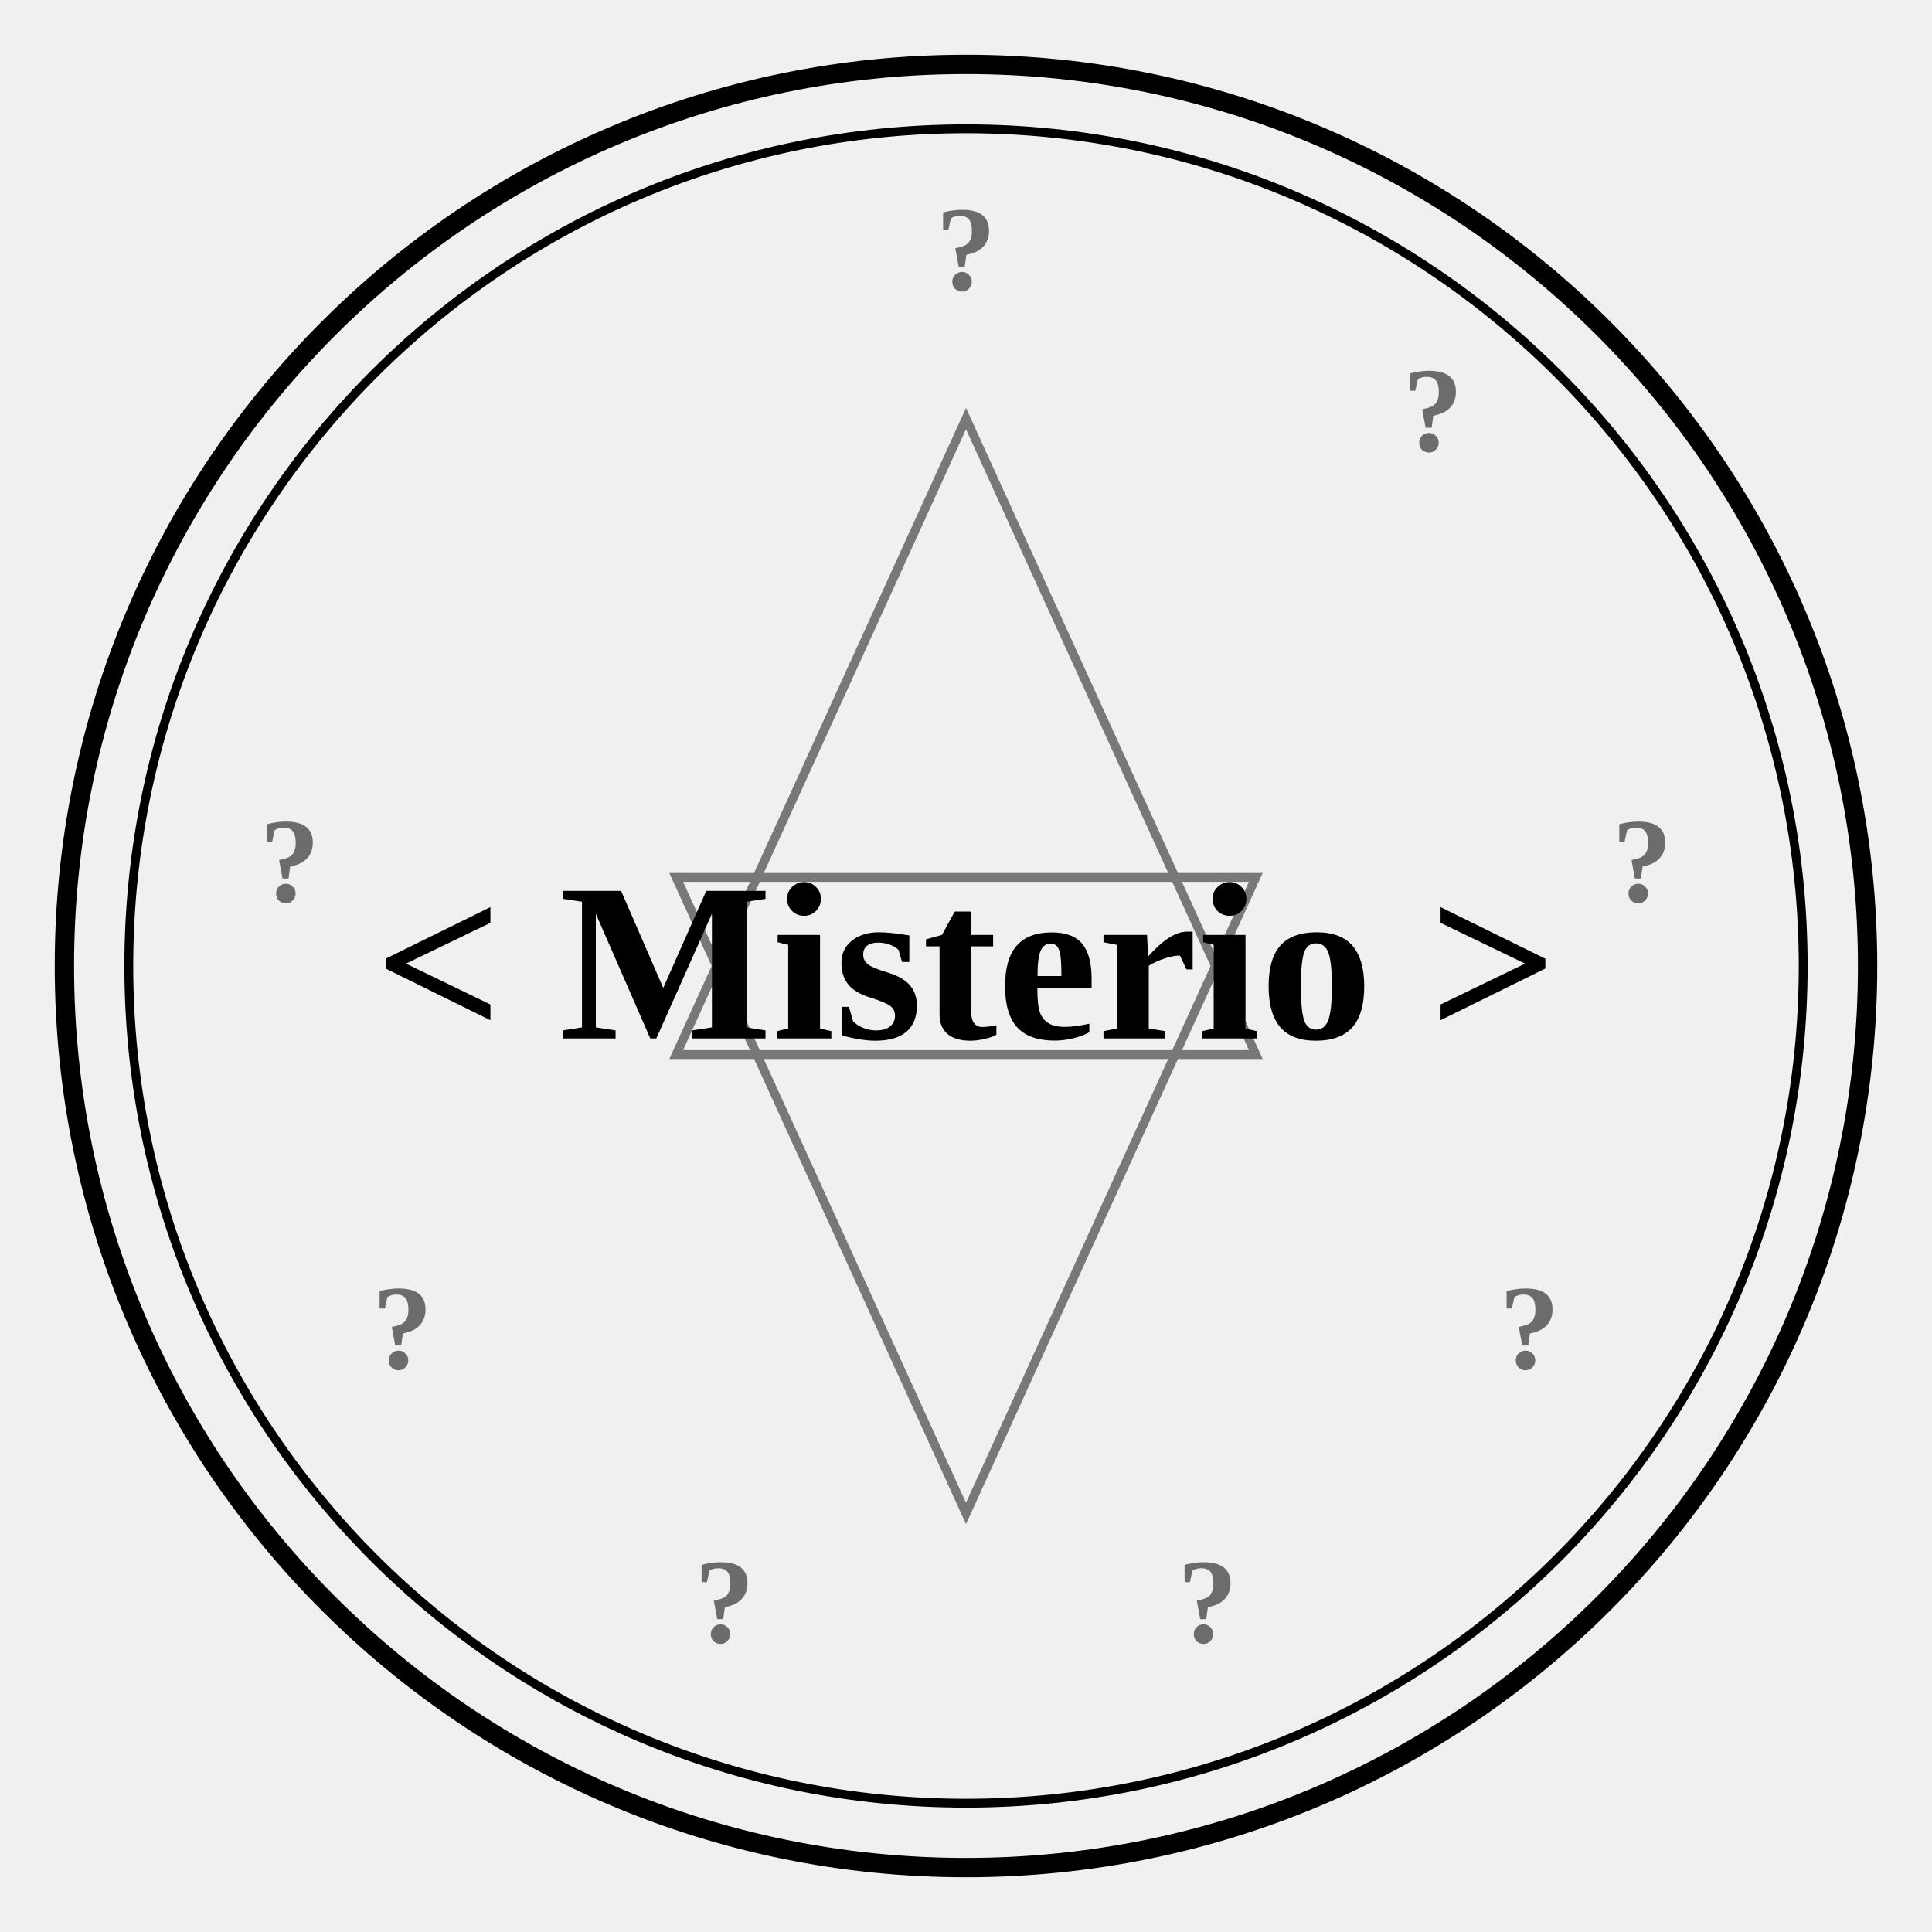
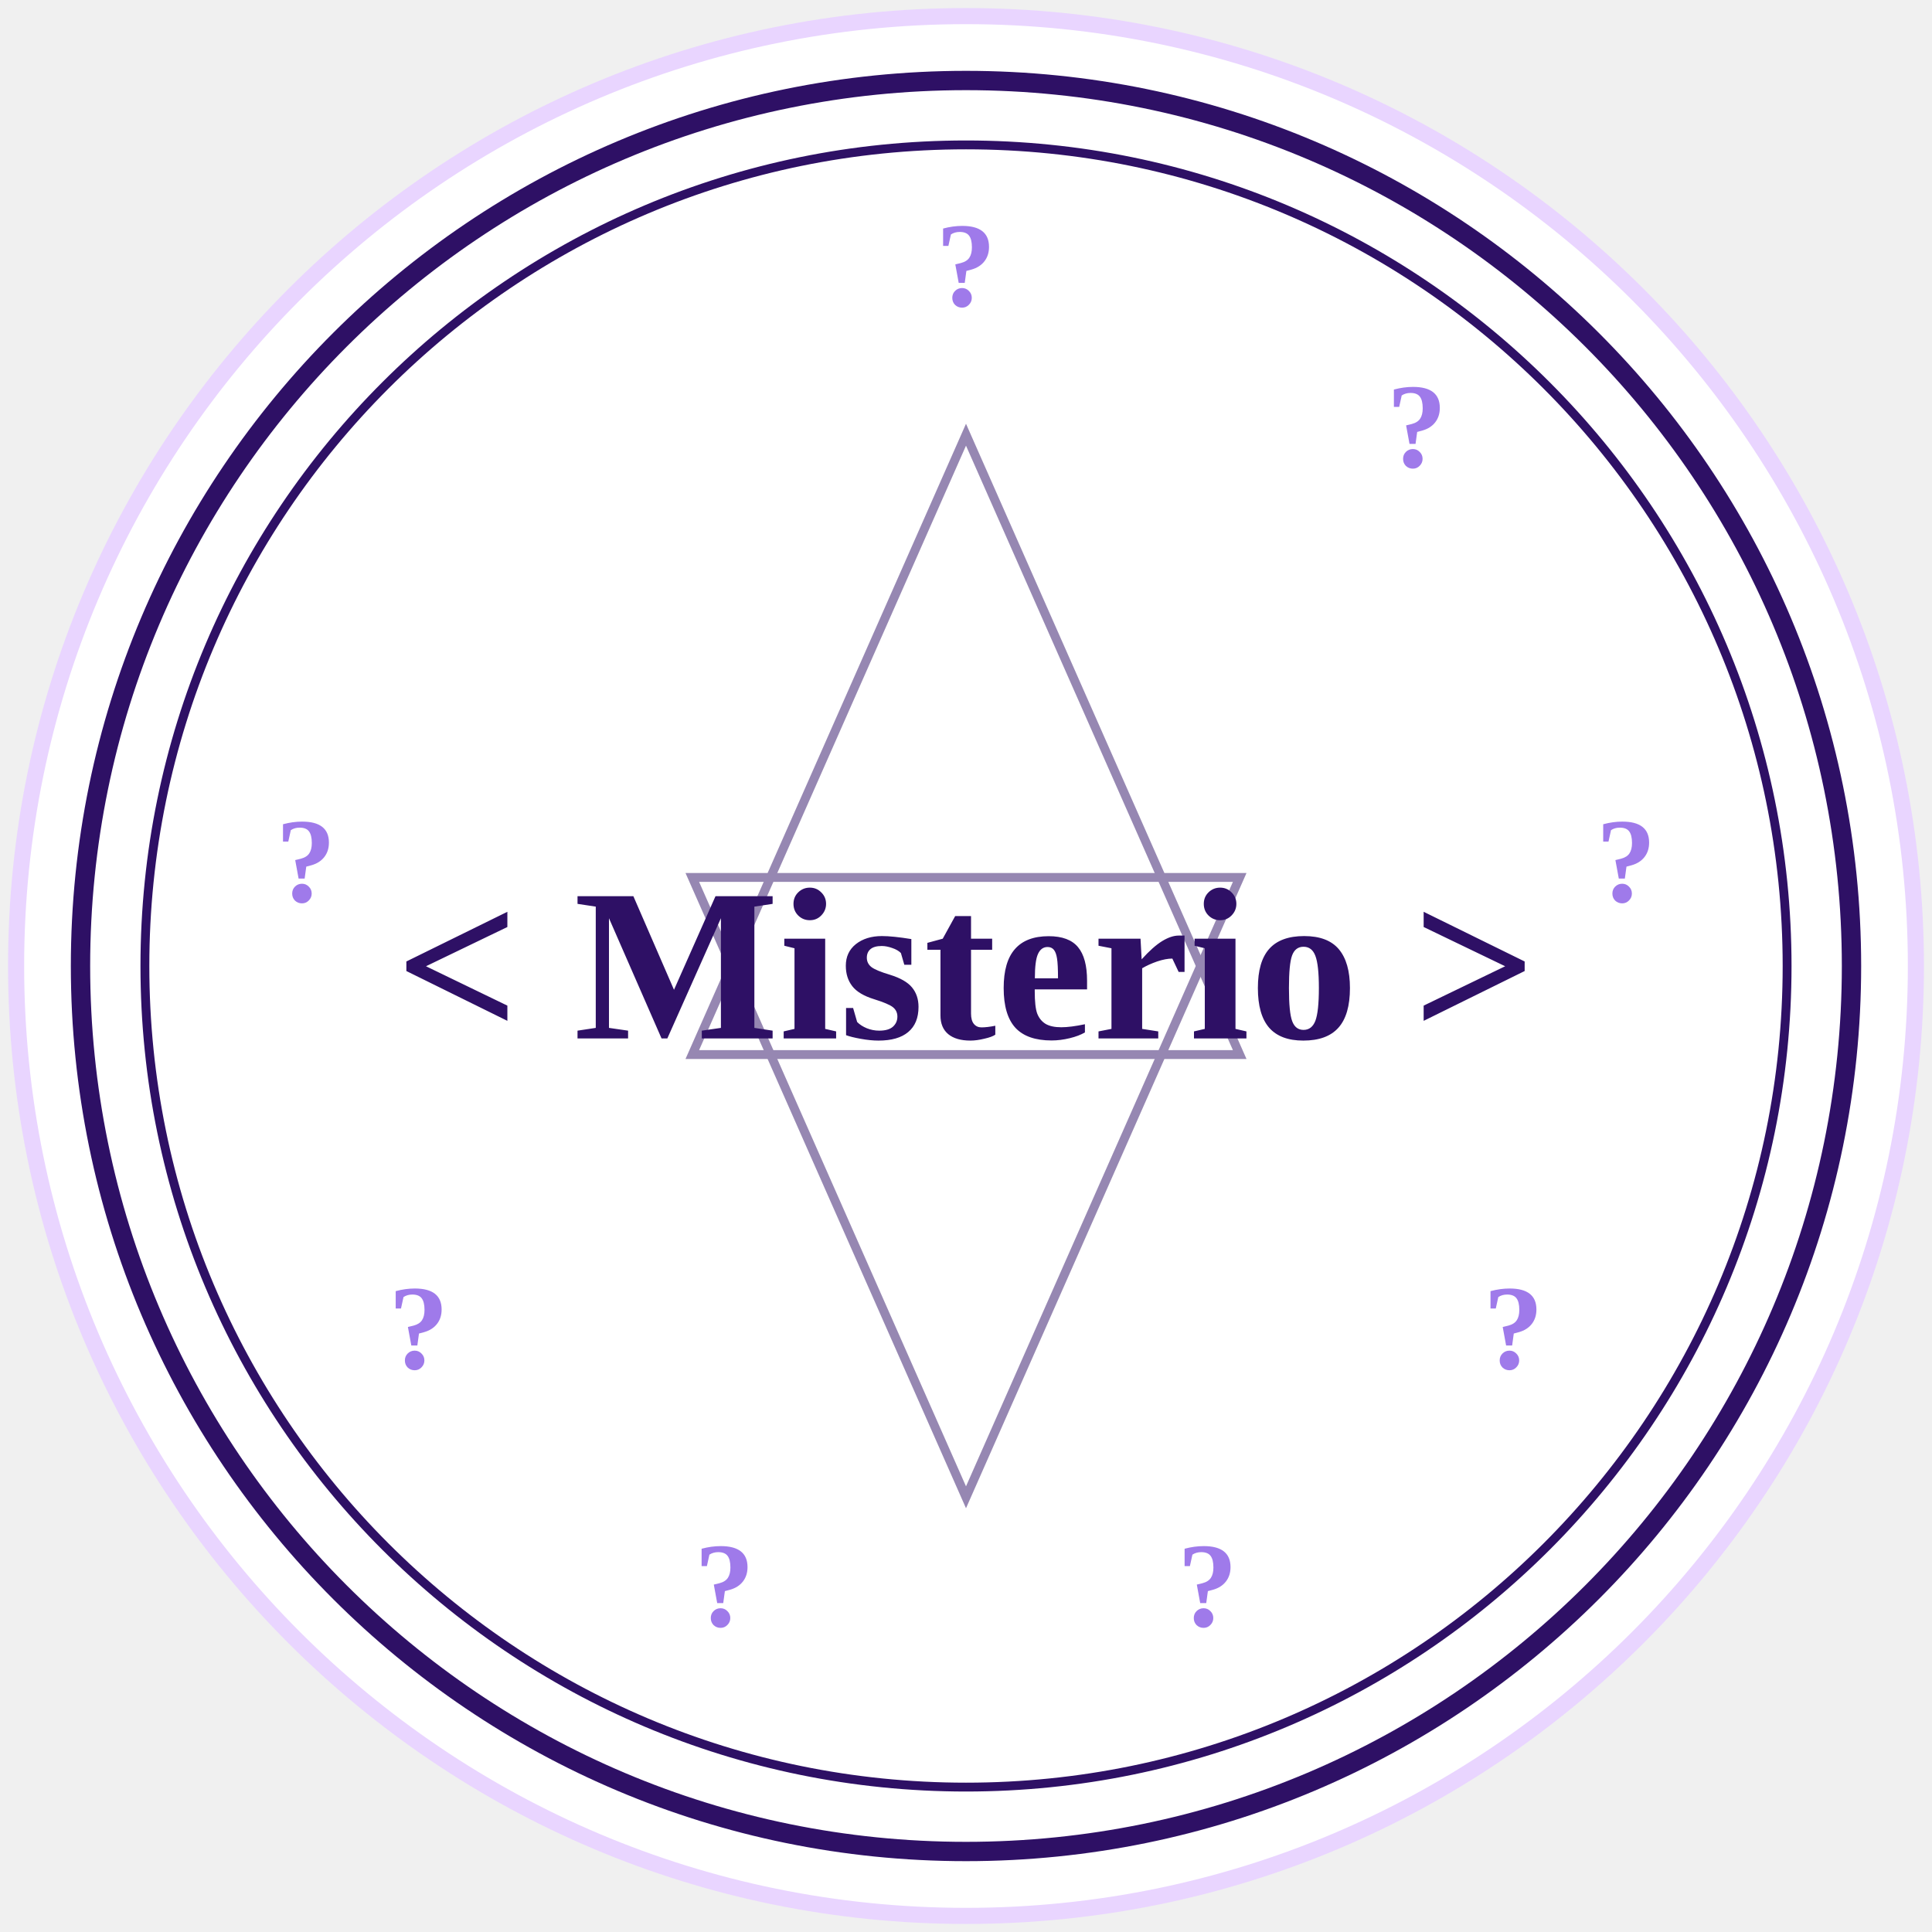
- <svg xmlns="http://www.w3.org/2000/svg" viewBox="0 0 240 240" width="38" height="38" fill="none" stroke="currentColor">
-   <circle cx="120" cy="120" r="112" stroke-width="2.4" />
-   <circle cx="120" cy="120" r="104" stroke-width="1.1" />
-   <g stroke-width="1.1" opacity="0.5">
-     <polygon points="120,52 156,131 84,131" />
-     <polygon points="120,188 84,109 156,109" />
+ <svg xmlns="http://www.w3.org/2000/svg" viewBox="0 0 240 240" width="38" height="38">
+   <circle cx="120" cy="120" r="118" fill="#ffffff" />
+   <circle cx="120" cy="120" r="118" fill="none" stroke="#e9d5ff" stroke-width="2" />
+   <g fill="none" stroke="#2e1065">
+     <circle cx="120" cy="120" r="110" stroke-width="2.4" />
+     <circle cx="120" cy="120" r="102" stroke-width="1.1" />
+     <g stroke-width="1.1" opacity="0.5">
+       <polygon points="120,54 154,131 86,131" />
+       <polygon points="120,186 86,109 154,109" />
+     </g>
  </g>
-   <g fill="currentColor" stroke="none" font-family="Georgia,'Times New Roman',serif" font-weight="bold" font-size="15" text-anchor="middle" opacity="0.55">
-     <text x="120" y="36">?</text>
-     <text x="178" y="56">?</text>
-     <text x="204" y="112">?</text>
-     <text x="190" y="170">?</text>
-     <text x="150" y="204">?</text>
-     <text x="90" y="204">?</text>
-     <text x="50" y="170">?</text>
-     <text x="36" y="112">?</text>
+   <g fill="#9f7aea" font-family="Georgia,'Times New Roman',serif" font-weight="bold" font-size="15" text-anchor="middle">
+     <text x="120" y="38">?</text>
+     <text x="176" y="58">?</text>
+     <text x="202" y="112">?</text>
+     <text x="188" y="170">?</text>
+     <text x="150" y="202">?</text>
+     <text x="90" y="202">?</text>
+     <text x="52" y="170">?</text>
+     <text x="38" y="112">?</text>
  </g>
-   <text x="120" y="129" fill="currentColor" stroke="none" font-family="Georgia,'Times New Roman',serif" font-weight="700" font-size="28" text-anchor="middle">&lt; Misterio &gt;</text>
+   <text x="120" y="129" fill="#2e1065" font-family="Georgia,'Times New Roman',serif" font-weight="700" font-size="27" text-anchor="middle">&lt; Misterio &gt;</text>
</svg>
